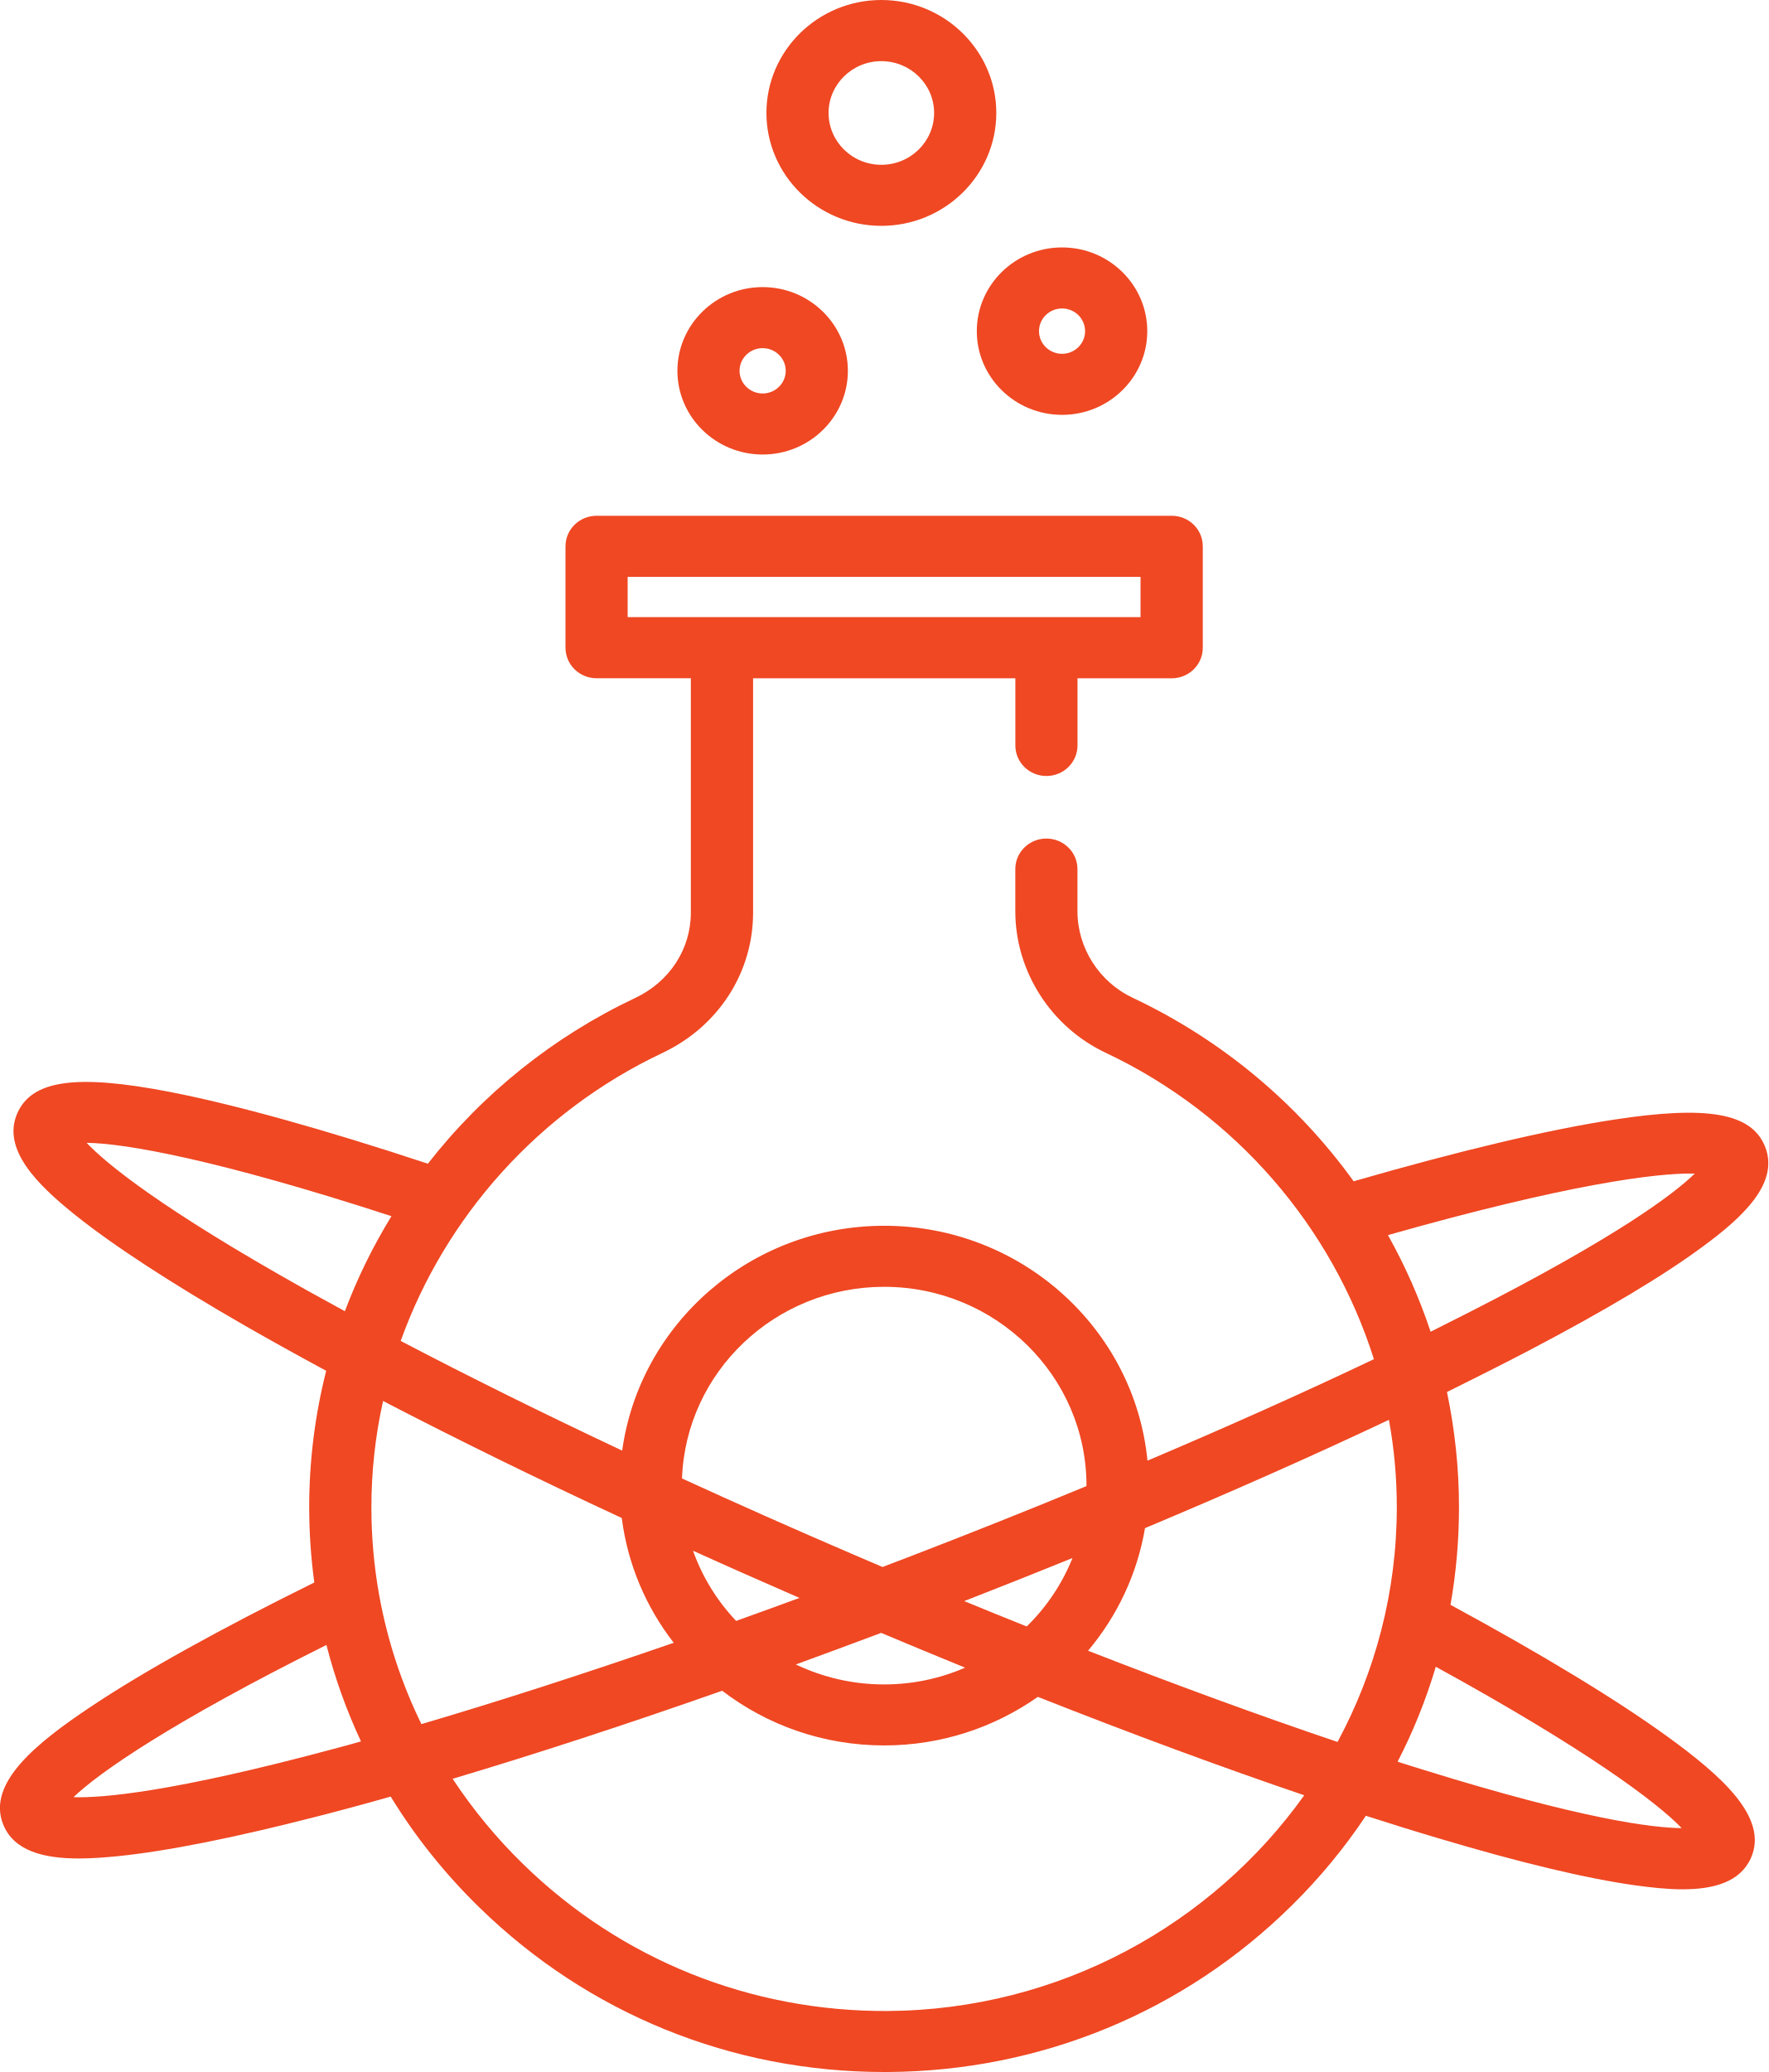
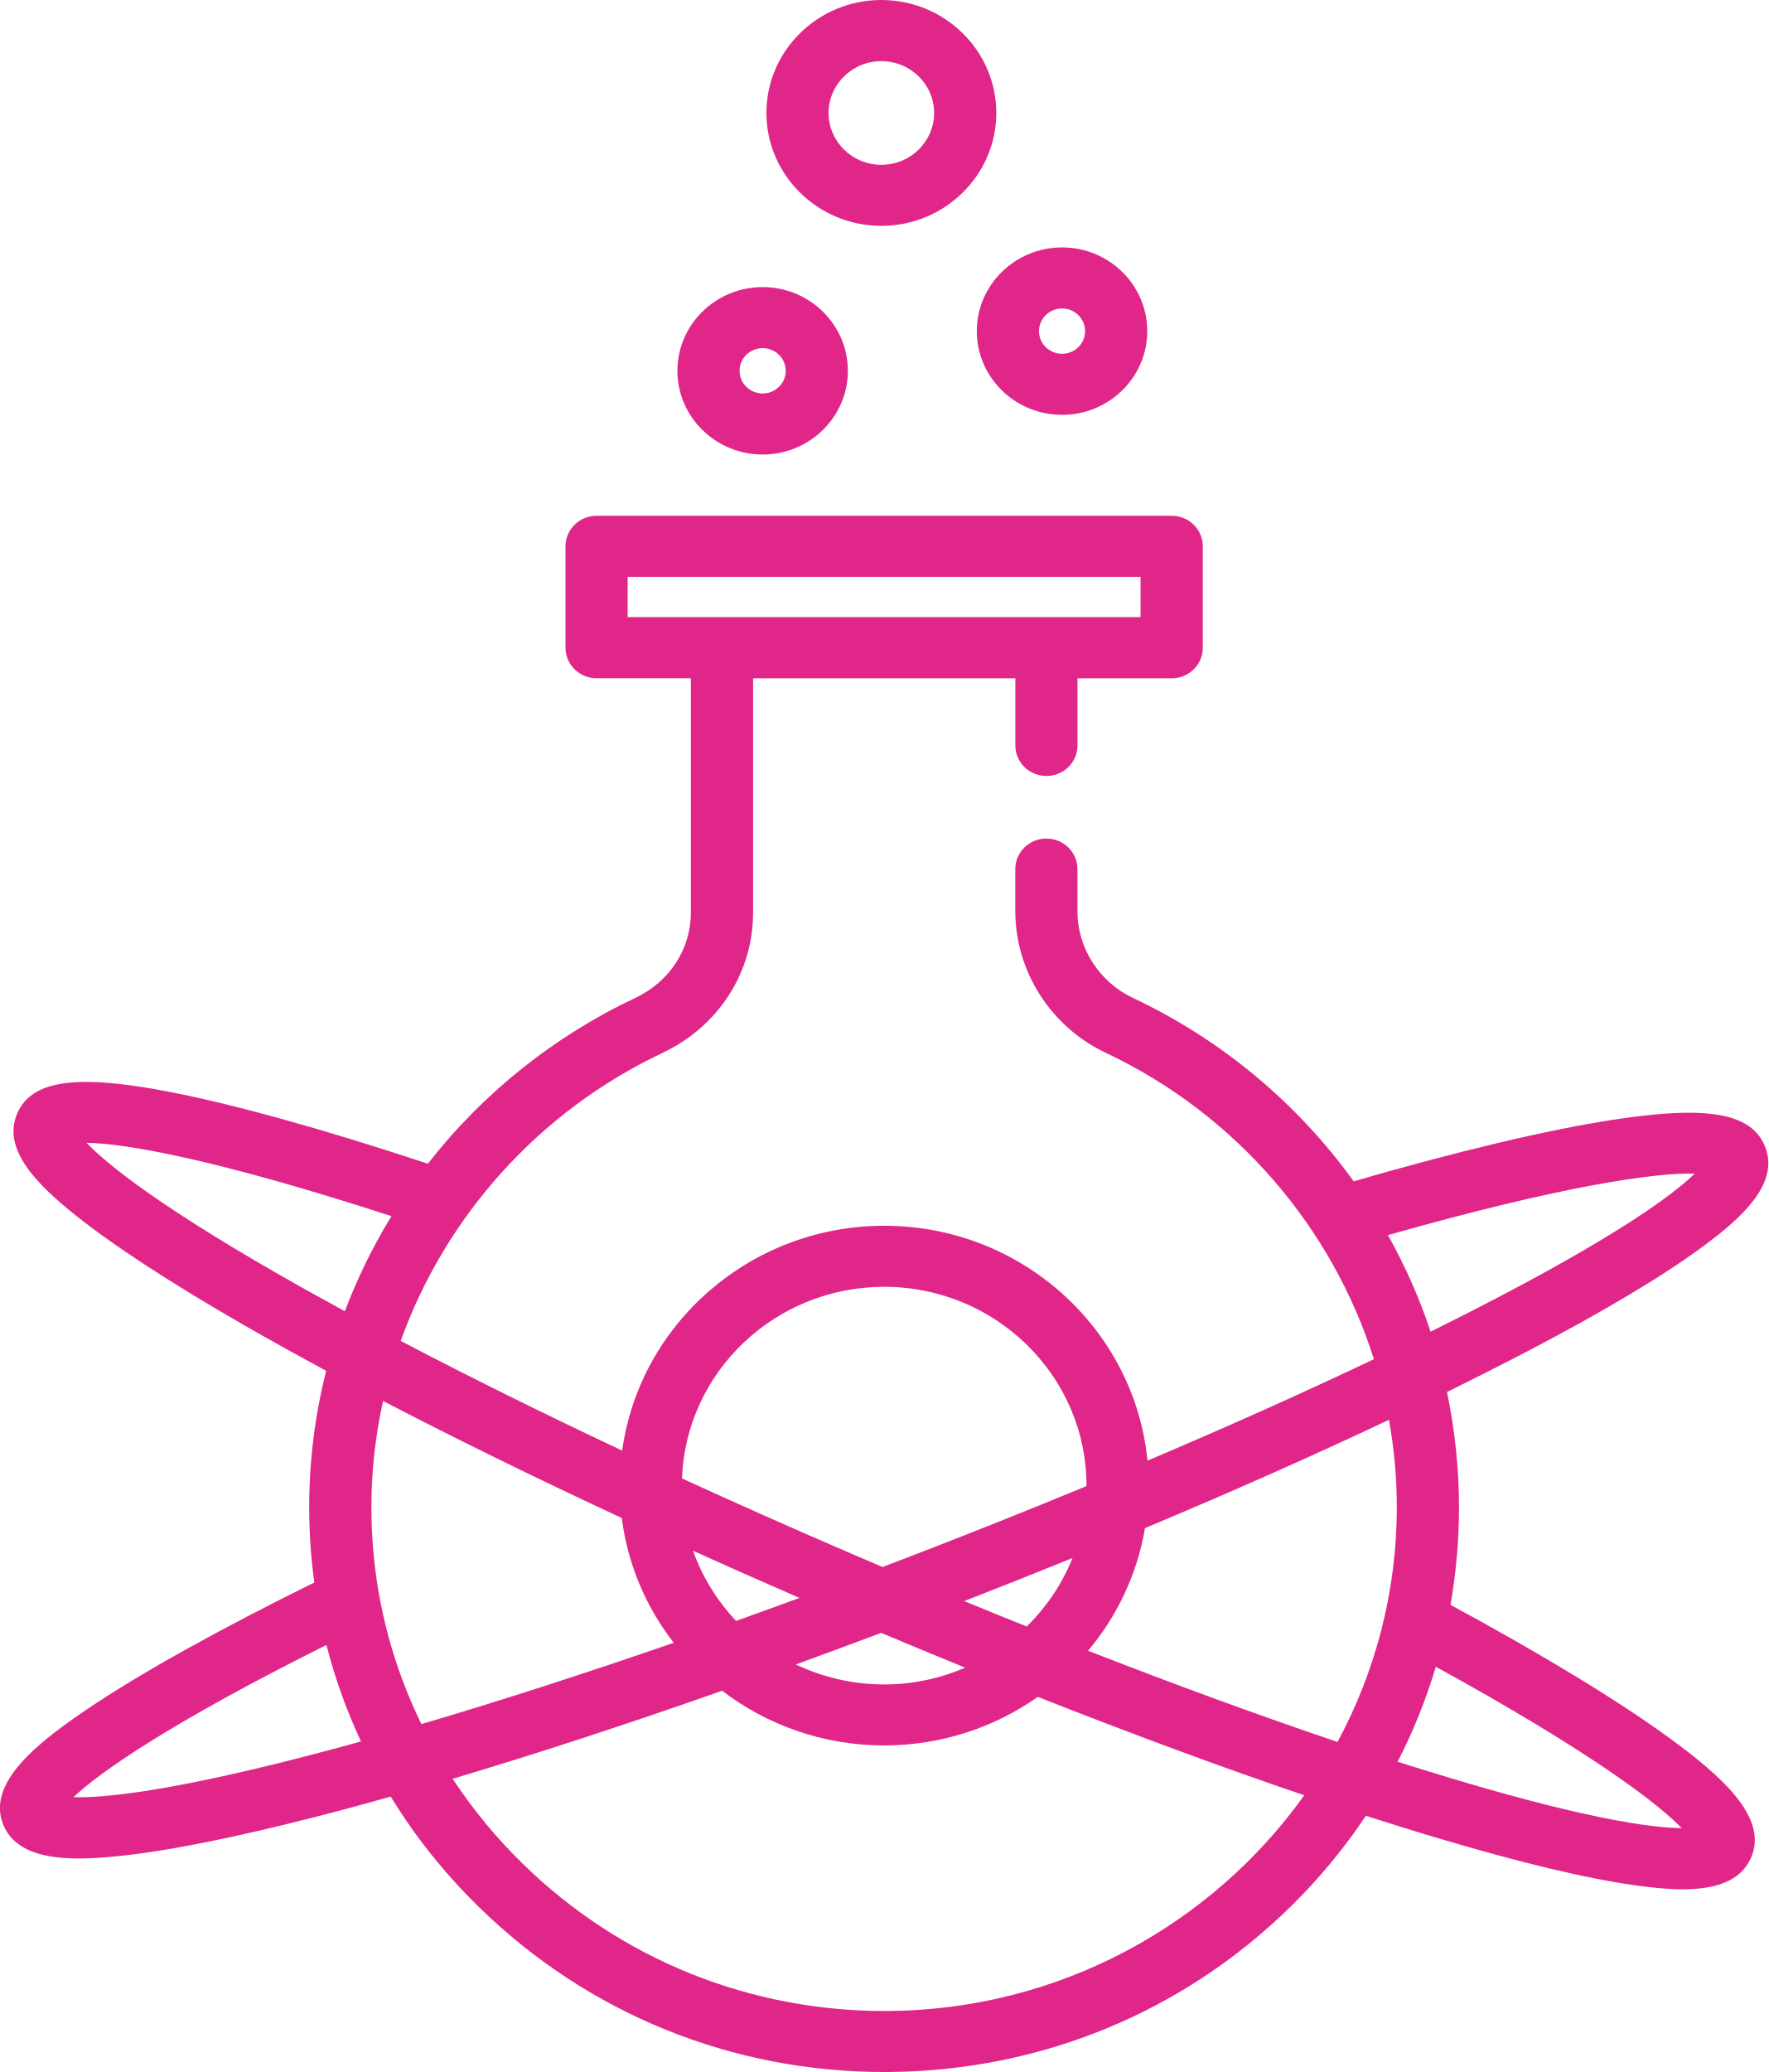
<svg xmlns="http://www.w3.org/2000/svg" version="1.1" id="Layer_1" x="0px" y="0px" width="35px" height="41px" viewBox="0 0 35 41" enable-background="new 0 0 35 41" xml:space="preserve">
  <g>
    <g>
      <g>
-         <path fill="#EF4823" d="M17.444,0C16.19,0,15.17,1.003,15.17,2.234c0,1.232,1.02,2.235,2.275,2.235     c1.253,0,2.275-1.003,2.275-2.234C19.72,1.003,18.698,0,17.444,0z M17.444,3.261c-0.576,0-1.044-0.46-1.044-1.026     c0-0.565,0.469-1.025,1.044-1.025c0.576,0,1.045,0.46,1.045,1.025C18.489,2.801,18.021,3.261,17.444,3.261z" />
+         <path fill="#E02689" d="M17.444,0C16.19,0,15.17,1.003,15.17,2.234c0,1.232,1.02,2.235,2.275,2.235     c1.253,0,2.275-1.003,2.275-2.234C19.72,1.003,18.698,0,17.444,0z M17.444,3.261c-0.576,0-1.044-0.46-1.044-1.026     c0-0.565,0.469-1.025,1.044-1.025c0.576,0,1.045,0.46,1.045,1.025C18.489,2.801,18.021,3.261,17.444,3.261z" />
      </g>
    </g>
    <g>
      <g>
-         <path fill="#EF4823" d="M21.022,4.896c-0.932,0-1.688,0.743-1.688,1.657c0,0.913,0.756,1.656,1.688,1.656     c0.93,0,1.686-0.743,1.686-1.656C22.708,5.639,21.952,4.896,21.022,4.896z M21.022,7.001c-0.252,0-0.457-0.201-0.457-0.448     c0-0.248,0.203-0.449,0.457-0.449c0.252,0,0.455,0.201,0.455,0.449C21.478,6.8,21.272,7.001,21.022,7.001z" />
+         <path fill="#E02689" d="M21.022,4.896c-0.932,0-1.688,0.743-1.688,1.657c0,0.913,0.756,1.656,1.688,1.656     c0.93,0,1.686-0.743,1.686-1.656C22.708,5.639,21.952,4.896,21.022,4.896z M21.022,7.001c-0.252,0-0.457-0.201-0.457-0.448     c0-0.248,0.203-0.449,0.457-0.449c0.252,0,0.455,0.201,0.455,0.449C21.478,6.8,21.272,7.001,21.022,7.001z" />
      </g>
    </g>
    <g>
      <g>
-         <path fill="#EF4823" d="M15.095,5.681c-0.93,0-1.687,0.743-1.687,1.656c0,0.914,0.757,1.657,1.687,1.657s1.687-0.743,1.687-1.657     C16.782,6.424,16.025,5.681,15.095,5.681z M15.095,7.786c-0.252,0-0.457-0.201-0.457-0.449c0-0.247,0.205-0.448,0.457-0.448     s0.457,0.201,0.457,0.448C15.552,7.585,15.347,7.786,15.095,7.786z" />
+         <path fill="#E02689" d="M15.095,5.681c-0.93,0-1.687,0.743-1.687,1.656c0,0.914,0.757,1.657,1.687,1.657s1.687-0.743,1.687-1.657     C16.782,6.424,16.025,5.681,15.095,5.681z M15.095,7.786c-0.252,0-0.457-0.201-0.457-0.449c0-0.247,0.205-0.448,0.457-0.448     s0.457,0.201,0.457,0.448C15.552,7.585,15.347,7.786,15.095,7.786z" />
      </g>
    </g>
    <g>
      <g>
-         <path fill="#EF4823" d="M33.007,34.365c-1.002-0.727-2.48-1.625-4.297-2.609c0.111-0.631,0.168-1.277,0.168-1.932     c0-0.771-0.082-1.535-0.238-2.279c0.568-0.281,1.111-0.555,1.623-0.822c1.506-0.789,2.666-1.482,3.447-2.061     c0.77-0.566,1.516-1.246,1.227-1.971c-0.266-0.668-1.135-0.822-2.998-0.535c-1.291,0.197-3.064,0.617-5.146,1.219     c-1.121-1.555-2.623-2.806-4.373-3.631c-0.664-0.313-1.094-0.986-1.094-1.714v-0.833c0-0.334-0.275-0.604-0.615-0.604     s-0.615,0.27-0.615,0.604v0.833c0,1.189,0.703,2.29,1.791,2.803c2.576,1.216,4.48,3.448,5.307,6.062     c-1.371,0.652-2.883,1.33-4.482,2.008c-0.254-2.605-2.494-4.648-5.21-4.648c-2.647,0-4.841,1.939-5.187,4.449     c-1.566-0.736-3.044-1.469-4.384-2.17c0.882-2.455,2.725-4.537,5.177-5.697c1.109-0.523,1.798-1.588,1.798-2.778v-4.637h5.191     v1.329c0,0.334,0.275,0.604,0.615,0.604s0.615-0.271,0.615-0.604v-1.329h1.865c0.34,0,0.615-0.271,0.615-0.604V10.81     c0-0.334-0.275-0.604-0.615-0.604H11.808c-0.34,0-0.615,0.271-0.615,0.604v2.007c0,0.334,0.275,0.604,0.615,0.604h1.866v4.637     c0,0.722-0.421,1.369-1.101,1.689c-1.615,0.763-3.018,1.888-4.104,3.28c-2.062-0.682-3.82-1.17-5.104-1.42     c-1.854-0.359-2.729-0.236-3.021,0.418c-0.318,0.715,0.401,1.422,1.146,2.018c0.759,0.607,1.89,1.344,3.362,2.191     c0.504,0.289,1.041,0.586,1.604,0.891c-0.222,0.877-0.336,1.783-0.336,2.699c0,0.504,0.035,1,0.101,1.49     c-1.859,0.918-3.378,1.76-4.41,2.449c-1.1,0.732-2.073,1.523-1.749,2.336c0.212,0.533,0.815,0.676,1.5,0.676     c0.249,0,0.508-0.02,0.764-0.045c0.973-0.098,2.304-0.363,3.954-0.787c0.466-0.119,0.951-0.25,1.453-0.393     c0.484,0.791,1.071,1.527,1.756,2.195C11.643,39.848,14.485,41,17.5,41c0.027,0,0.053,0,0.08,0     c3.023-0.02,5.861-1.191,7.992-3.299c0.555-0.547,1.043-1.141,1.463-1.771c0.488,0.156,0.961,0.305,1.416,0.439     c1.631,0.488,2.951,0.803,3.92,0.938c0.313,0.043,0.631,0.078,0.932,0.078c0.611,0,1.141-0.141,1.354-0.621     C35.011,35.965,34.073,35.139,33.007,34.365z M12.423,12.212v-0.798h10.152v0.798H20.71h-6.421H12.423z M33.544,23.223     c-0.406,0.395-1.506,1.236-4.449,2.736c-0.252,0.129-0.512,0.26-0.779,0.393c-0.219-0.66-0.502-1.301-0.844-1.912     C30.979,23.445,32.798,23.201,33.544,23.223z M17.5,25.463c2.208,0,4.005,1.764,4.005,3.934c0,0.002-0.002,0.006-0.002,0.01     c-1.119,0.463-2.275,0.924-3.451,1.377c-0.195,0.074-0.39,0.148-0.584,0.223c-0.191-0.082-0.383-0.164-0.575-0.246     c-1.156-0.496-2.293-1.002-3.394-1.506C13.575,27.15,15.34,25.463,17.5,25.463z M17.441,32.311     c0.558,0.234,1.112,0.465,1.661,0.688c-0.49,0.213-1.033,0.332-1.603,0.332c-0.625,0-1.218-0.143-1.747-0.395     C16.311,32.732,16.875,32.523,17.441,32.311z M14.57,32.074c-0.375-0.396-0.668-0.867-0.853-1.389     c0.69,0.313,1.394,0.623,2.107,0.934C15.404,31.773,14.985,31.926,14.57,32.074z M19.085,31.682     c0.725-0.283,1.439-0.566,2.143-0.852c-0.205,0.512-0.516,0.973-0.906,1.354C19.911,32.02,19.499,31.852,19.085,31.682z      M6.049,25.518c-2.881-1.613-3.946-2.496-4.335-2.904c0.747,0.008,2.559,0.32,6.034,1.451c-0.368,0.6-0.677,1.23-0.922,1.881     C6.56,25.801,6.301,25.658,6.049,25.518z M6.61,34.605c-3.197,0.859-4.585,0.975-5.156,0.957     c0.516-0.494,1.942-1.484,5.007-3.012c0.168,0.656,0.397,1.295,0.684,1.908C6.965,34.51,6.787,34.559,6.61,34.605z M7.508,31.578     c-0.002-0.016-0.005-0.031-0.009-0.047c-0.098-0.559-0.148-1.129-0.148-1.707c0-0.713,0.079-1.418,0.231-2.102     c1.443,0.75,3.035,1.531,4.725,2.316c0.117,0.92,0.482,1.766,1.028,2.469c-1.763,0.609-3.449,1.154-4.994,1.609     C7.949,33.314,7.668,32.461,7.508,31.578z M17.571,39.793c-2.714,0.014-5.276-1.014-7.214-2.904c-0.534-0.52-1-1.088-1.398-1.691     c1.651-0.492,3.452-1.08,5.335-1.742c0.887,0.678,1.999,1.082,3.206,1.082c1.134,0,2.183-0.357,3.042-0.961     c1.859,0.734,3.639,1.393,5.273,1.947C23.989,38.082,20.976,39.77,17.571,39.793z M26.474,34.469     c-1.529-0.516-3.195-1.125-4.938-1.805c0.576-0.684,0.973-1.516,1.127-2.426c1.725-0.723,3.352-1.445,4.828-2.143     c0.104,0.566,0.156,1.145,0.156,1.729C27.647,31.498,27.222,33.08,26.474,34.469z M28.173,35.02     c-0.168-0.051-0.338-0.105-0.51-0.16c0.311-0.602,0.563-1.23,0.756-1.879c2.99,1.641,4.373,2.68,4.867,3.193     C32.716,36.17,31.333,36.002,28.173,35.02z" />
+         <path fill="#E02689" d="M33.007,34.365c-1.002-0.727-2.48-1.625-4.297-2.609c0.111-0.631,0.168-1.277,0.168-1.932     c0-0.771-0.082-1.535-0.238-2.279c0.568-0.281,1.111-0.555,1.623-0.822c1.506-0.789,2.666-1.482,3.447-2.061     c0.77-0.566,1.516-1.246,1.227-1.971c-0.266-0.668-1.135-0.822-2.998-0.535c-1.291,0.197-3.064,0.617-5.146,1.219     c-1.121-1.555-2.623-2.806-4.373-3.631c-0.664-0.313-1.094-0.986-1.094-1.714v-0.833c0-0.334-0.275-0.604-0.615-0.604     s-0.615,0.27-0.615,0.604v0.833c0,1.189,0.703,2.29,1.791,2.803c2.576,1.216,4.48,3.448,5.307,6.062     c-1.371,0.652-2.883,1.33-4.482,2.008c-0.254-2.605-2.494-4.648-5.21-4.648c-2.647,0-4.841,1.939-5.187,4.449     c-1.566-0.736-3.044-1.469-4.384-2.17c0.882-2.455,2.725-4.537,5.177-5.697c1.109-0.523,1.798-1.588,1.798-2.778v-4.637h5.191     v1.329c0,0.334,0.275,0.604,0.615,0.604s0.615-0.271,0.615-0.604v-1.329h1.865c0.34,0,0.615-0.271,0.615-0.604V10.81     c0-0.334-0.275-0.604-0.615-0.604H11.808c-0.34,0-0.615,0.271-0.615,0.604v2.007c0,0.334,0.275,0.604,0.615,0.604h1.866v4.637     c0,0.722-0.421,1.369-1.101,1.689c-1.615,0.763-3.018,1.888-4.104,3.28c-2.062-0.682-3.82-1.17-5.104-1.42     c-1.854-0.359-2.729-0.236-3.021,0.418c-0.318,0.715,0.401,1.422,1.146,2.018c0.759,0.607,1.89,1.344,3.362,2.191     c0.504,0.289,1.041,0.586,1.604,0.891c-0.222,0.877-0.336,1.783-0.336,2.699c0,0.504,0.035,1,0.101,1.49     c-1.859,0.918-3.378,1.76-4.41,2.449c-1.1,0.732-2.073,1.523-1.749,2.336c0.212,0.533,0.815,0.676,1.5,0.676     c0.249,0,0.508-0.02,0.764-0.045c0.973-0.098,2.304-0.363,3.954-0.787c0.466-0.119,0.951-0.25,1.453-0.393     c0.484,0.791,1.071,1.527,1.756,2.195C11.643,39.848,14.485,41,17.5,41c0.027,0,0.053,0,0.08,0     c3.023-0.02,5.861-1.191,7.992-3.299c0.555-0.547,1.043-1.141,1.463-1.771c0.488,0.156,0.961,0.305,1.416,0.439     c1.631,0.488,2.951,0.803,3.92,0.938c0.313,0.043,0.631,0.078,0.932,0.078c0.611,0,1.141-0.141,1.354-0.621     C35.011,35.965,34.073,35.139,33.007,34.365z M12.423,12.212v-0.798h10.152v0.798H20.71h-6.421H12.423z M33.544,23.223     c-0.406,0.395-1.506,1.236-4.449,2.736c-0.252,0.129-0.512,0.26-0.779,0.393c-0.219-0.66-0.502-1.301-0.844-1.912     C30.979,23.445,32.798,23.201,33.544,23.223z M17.5,25.463c2.208,0,4.005,1.764,4.005,3.934c0,0.002-0.002,0.006-0.002,0.01     c-1.119,0.463-2.275,0.924-3.451,1.377c-0.195,0.074-0.39,0.148-0.584,0.223c-0.191-0.082-0.383-0.164-0.575-0.246     c-1.156-0.496-2.293-1.002-3.394-1.506C13.575,27.15,15.34,25.463,17.5,25.463z M17.441,32.311     c0.558,0.234,1.112,0.465,1.661,0.688c-0.49,0.213-1.033,0.332-1.603,0.332c-0.625,0-1.218-0.143-1.747-0.395     C16.311,32.732,16.875,32.523,17.441,32.311z M14.57,32.074c-0.375-0.396-0.668-0.867-0.853-1.389     c0.69,0.313,1.394,0.623,2.107,0.934C15.404,31.773,14.985,31.926,14.57,32.074z M19.085,31.682     c0.725-0.283,1.439-0.566,2.143-0.852c-0.205,0.512-0.516,0.973-0.906,1.354C19.911,32.02,19.499,31.852,19.085,31.682z      M6.049,25.518c-2.881-1.613-3.946-2.496-4.335-2.904c0.747,0.008,2.559,0.32,6.034,1.451c-0.368,0.6-0.677,1.23-0.922,1.881     C6.56,25.801,6.301,25.658,6.049,25.518z M6.61,34.605c-3.197,0.859-4.585,0.975-5.156,0.957     c0.516-0.494,1.942-1.484,5.007-3.012c0.168,0.656,0.397,1.295,0.684,1.908C6.965,34.51,6.787,34.559,6.61,34.605z M7.508,31.578     c-0.002-0.016-0.005-0.031-0.009-0.047c-0.098-0.559-0.148-1.129-0.148-1.707c0-0.713,0.079-1.418,0.231-2.102     c1.443,0.75,3.035,1.531,4.725,2.316c0.117,0.92,0.482,1.766,1.028,2.469c-1.763,0.609-3.449,1.154-4.994,1.609     C7.949,33.314,7.668,32.461,7.508,31.578z M17.571,39.793c-2.714,0.014-5.276-1.014-7.214-2.904c-0.534-0.52-1-1.088-1.398-1.691     c1.651-0.492,3.452-1.08,5.335-1.742c0.887,0.678,1.999,1.082,3.206,1.082c1.134,0,2.183-0.357,3.042-0.961     c1.859,0.734,3.639,1.393,5.273,1.947C23.989,38.082,20.976,39.77,17.571,39.793z M26.474,34.469     c-1.529-0.516-3.195-1.125-4.938-1.805c0.576-0.684,0.973-1.516,1.127-2.426c1.725-0.723,3.352-1.445,4.828-2.143     c0.104,0.566,0.156,1.145,0.156,1.729C27.647,31.498,27.222,33.08,26.474,34.469z M28.173,35.02     c-0.168-0.051-0.338-0.105-0.51-0.16c0.311-0.602,0.563-1.23,0.756-1.879c2.99,1.641,4.373,2.68,4.867,3.193     C32.716,36.17,31.333,36.002,28.173,35.02z" />
      </g>
    </g>
  </g>
</svg>
